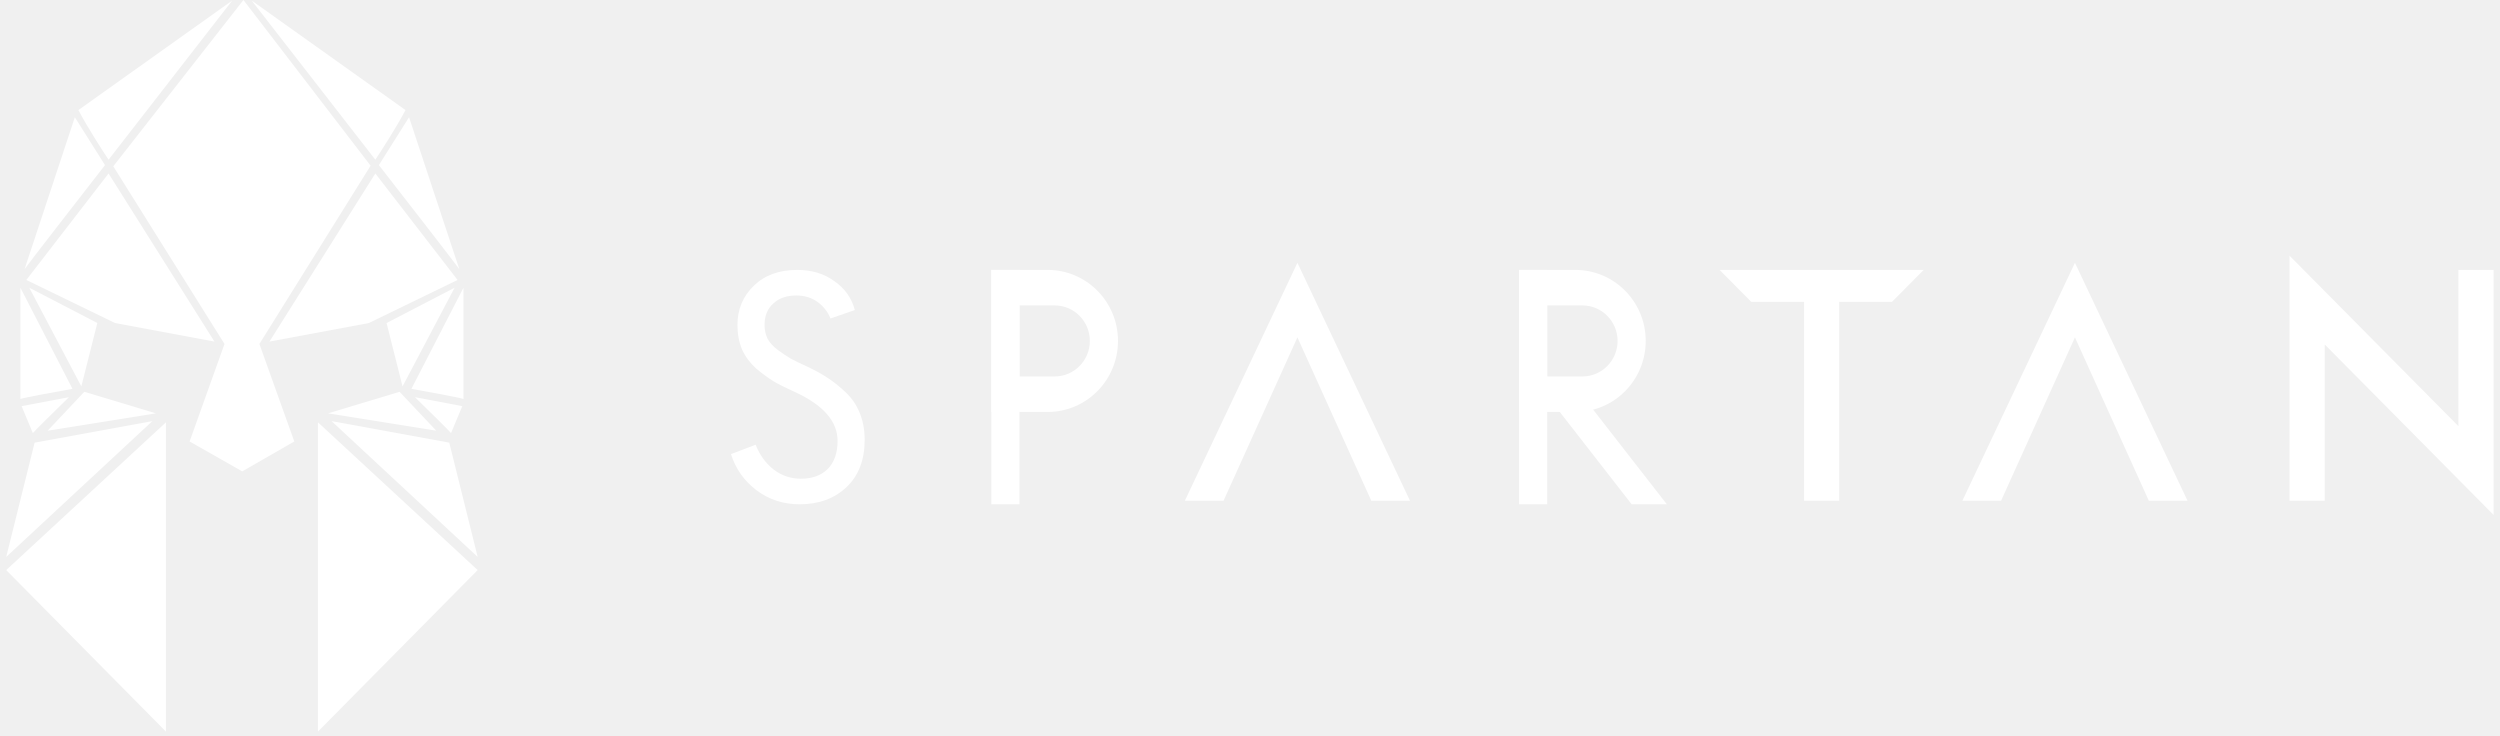
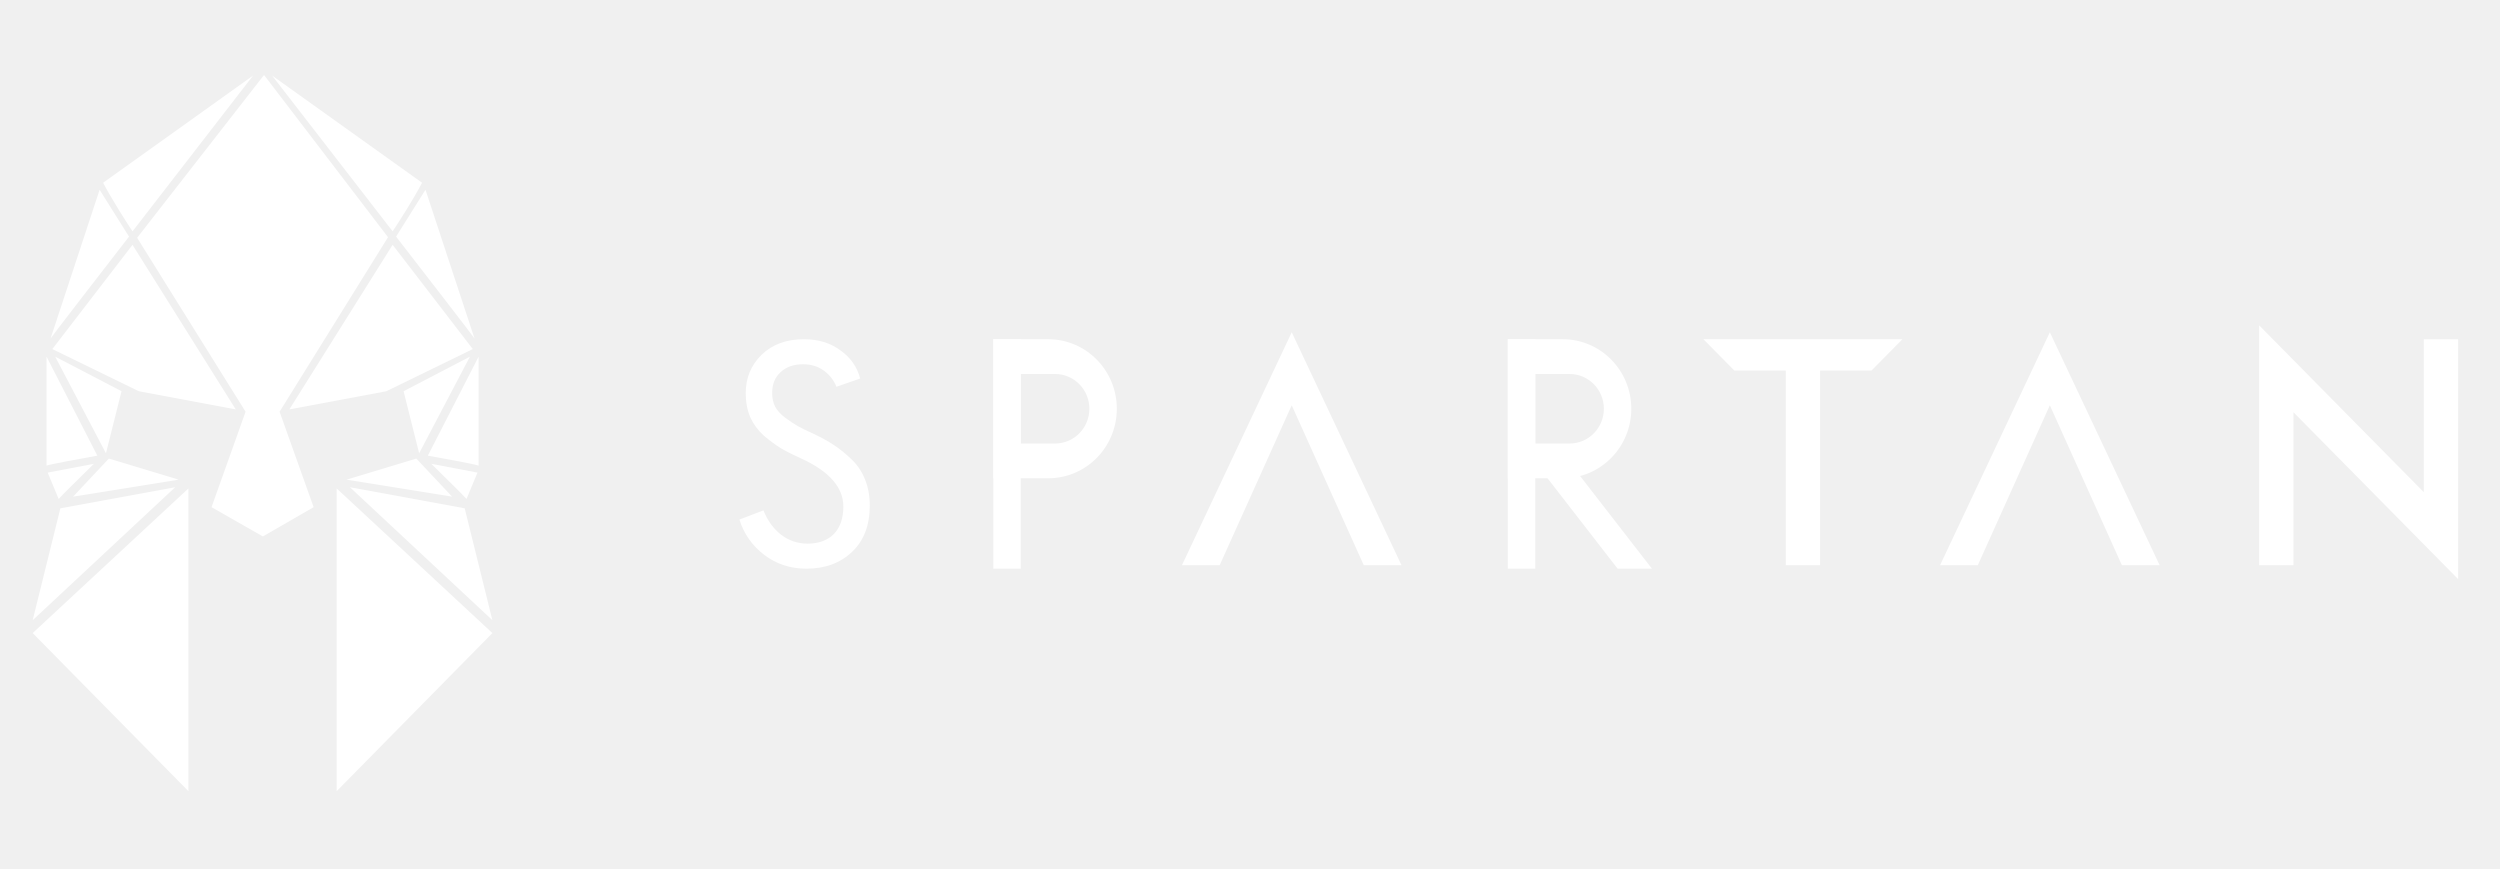
- <svg xmlns="http://www.w3.org/2000/svg" width="248" height="73" viewBox="0 0 248 73" fill="none">
-   <path d="M16.461 72.573V41.894L0.617 56.551L16.461 72.573Z" fill="white" />
-   <path d="M0.617 55.246L15.111 41.776L3.434 43.912L0.617 55.246Z" fill="white" />
-   <path d="M4.725 42.725L15.463 41.004L8.363 38.868L4.725 42.725Z" fill="white" />
-   <path d="M6.837 39.402C5.703 40.51 3.399 42.773 3.258 42.962L2.143 40.292L6.837 39.402Z" fill="white" />
-   <path d="M7.189 38.571C5.624 38.848 2.401 39.438 2.025 39.58V28.543L7.189 38.571Z" fill="white" />
-   <path d="M2.906 28.543L8.069 38.334L9.654 32.044L2.906 28.543Z" fill="white" />
-   <path d="M11.414 32.044L2.612 27.771L10.769 17.209L21.272 33.883L11.414 32.044Z" fill="white" />
-   <path d="M10.416 16.378C7.815 19.721 2.577 26.466 2.436 26.703L7.424 11.631L10.416 16.378Z" fill="white" />
-   <path d="M10.769 15.844C10.123 14.875 8.621 12.533 7.776 10.919L23.032 0.059L10.769 15.844Z" fill="white" />
-   <path d="M31.541 72.573V41.894L47.384 56.551L31.541 72.573Z" fill="white" />
-   <path d="M47.384 55.246L32.891 41.776L44.568 43.912L47.384 55.246Z" fill="white" />
-   <path d="M43.277 42.725L32.539 41.004L39.639 38.868L43.277 42.725Z" fill="white" />
-   <path d="M41.165 39.402C42.299 40.51 44.603 42.773 44.744 42.962L45.859 40.292L41.165 39.402Z" fill="white" />
-   <path d="M40.812 38.571C42.377 38.848 45.6 39.438 45.976 39.58V28.543L40.812 38.571Z" fill="white" />
-   <path d="M45.096 28.543L39.932 38.334L38.348 32.044L45.096 28.543Z" fill="white" />
-   <path d="M36.588 32.044L45.389 27.771L37.233 17.209L26.73 33.883L36.588 32.044Z" fill="white" />
-   <path d="M37.585 16.378C40.186 19.721 45.425 26.466 45.565 26.703L40.578 11.631L37.585 16.378Z" fill="white" />
-   <path d="M37.233 15.844C37.878 14.875 39.38 12.533 40.225 10.919L24.969 0.059L37.233 15.844Z" fill="white" />
-   <path d="M36.764 16.437L24.148 0L11.238 16.497L22.27 34.121L18.808 43.793L24.03 46.76L29.194 43.793L25.732 34.121L36.764 16.437Z" fill="white" />
-   <path d="M121.375 49.674H117.536L128.704 26.07L139.872 49.674H136.033L128.704 33.468L121.375 49.674Z" fill="white" />
-   <path d="M198.507 49.674H194.667L205.834 26.07L217.004 49.674H213.164L205.834 33.468L198.507 49.674Z" fill="white" />
-   <path d="M182.451 49.674H178.962V29.945H173.726L170.584 26.775H190.828L187.686 29.945H182.451V49.674Z" fill="white" />
-   <path d="M227.124 25.365V49.674H230.615V34.173L247.367 51.083V26.775H243.876V42.276L227.124 25.365Z" fill="white" />
-   <path d="M98.34 26.775H101.132V50.026H98.34V26.775Z" fill="white" />
-   <path fill-rule="evenodd" clip-rule="evenodd" d="M103.924 26.775H98.34V40.867H103.924C107.78 40.867 110.905 37.712 110.905 33.821C110.905 29.929 107.78 26.775 103.924 26.775ZM104.622 30.298H101.132V37.344H104.622C106.55 37.344 108.112 35.766 108.112 33.821C108.112 31.875 106.55 30.298 104.622 30.298Z" fill="white" />
-   <path d="M150.691 26.775H153.483V50.026H150.691V26.775Z" fill="white" />
-   <path fill-rule="evenodd" clip-rule="evenodd" d="M156.275 26.775H150.691V40.867H156.275C160.131 40.867 163.255 37.712 163.255 33.821C163.255 29.929 160.131 26.775 156.275 26.775ZM156.973 30.298H153.483V37.344H156.973C158.901 37.344 160.464 35.766 160.464 33.821C160.464 31.875 158.901 30.298 156.973 30.298Z" fill="white" />
-   <path d="M154.182 40.162H157.672L165.351 50.026H161.86L154.182 40.162Z" fill="white" />
-   <path d="M79.328 50.026C77.698 50.026 76.262 49.555 75.019 48.613C73.797 47.671 72.961 46.483 72.513 45.048L74.958 44.117C75.365 45.145 75.966 45.969 76.761 46.59C77.555 47.19 78.452 47.489 79.45 47.489C80.57 47.489 81.457 47.168 82.109 46.526C82.76 45.862 83.087 44.931 83.087 43.732C83.087 41.783 81.65 40.156 78.778 38.85C77.963 38.486 77.28 38.144 76.73 37.822C76.18 37.48 75.6 37.052 74.988 36.538C74.398 36.002 73.939 35.382 73.613 34.675C73.308 33.947 73.155 33.133 73.155 32.234C73.155 30.693 73.695 29.397 74.775 28.348C75.854 27.299 77.291 26.775 79.083 26.775C80.53 26.775 81.762 27.149 82.781 27.899C83.82 28.627 84.492 29.579 84.798 30.757L82.384 31.592C82.119 30.928 81.691 30.382 81.1 29.954C80.509 29.526 79.807 29.312 78.992 29.312C78.034 29.312 77.27 29.579 76.7 30.115C76.129 30.629 75.844 31.335 75.844 32.234C75.844 32.748 75.946 33.209 76.15 33.615C76.374 34.022 76.72 34.397 77.189 34.739C77.657 35.082 78.075 35.36 78.442 35.574C78.829 35.788 79.379 36.056 80.092 36.377C80.866 36.741 81.528 37.105 82.078 37.469C82.648 37.833 83.239 38.304 83.85 38.882C84.482 39.46 84.961 40.156 85.287 40.97C85.613 41.762 85.775 42.65 85.775 43.635C85.775 45.626 85.175 47.19 83.973 48.324C82.771 49.459 81.222 50.026 79.328 50.026Z" fill="white" />
+ <svg xmlns="http://www.w3.org/2000/svg" width="190" height="66" viewBox="0 0 190 66" fill="none">
+   <path d="M14.32 60.13V37.121L2.484 48.114L14.32 60.13Z" fill="white" />
+   <path d="M2.484 47.134L13.312 37.031L4.588 38.633L2.484 47.134Z" fill="white" />
+   <path d="M5.555 37.745L13.576 36.454L8.272 34.852L5.555 37.745Z" fill="white" />
+   <path d="M7.132 35.252C6.284 36.083 4.563 37.78 4.458 37.922L3.625 35.919L7.132 35.252Z" fill="white" />
+   <path d="M7.397 34.629C6.228 34.837 3.82 35.279 3.539 35.386V27.107L7.397 34.629Z" fill="white" />
+   <path d="M4.195 27.107L8.053 34.451L9.236 29.733L4.195 27.107Z" fill="white" />
+   <path d="M10.552 29.734L3.977 26.529L10.07 18.607L17.916 31.113L10.552 29.734Z" fill="white" />
+   <path d="M9.805 17.982C7.862 20.489 3.949 25.548 3.844 25.726L7.57 14.422L9.805 17.982Z" fill="white" />
+   <path d="M10.072 17.583C9.589 16.856 8.467 15.099 7.836 13.889L19.233 5.744L10.072 17.583Z" fill="white" />
+   <path d="M25.586 60.13V37.121L37.422 48.114L25.586 60.13Z" fill="white" />
+   <path d="M37.421 47.134L26.594 37.031L35.317 38.633L37.421 47.134Z" fill="white" />
+   <path d="M34.358 37.745L26.336 36.454L31.64 34.852L34.358 37.745Z" fill="white" />
+   <path d="M32.781 35.252C33.629 36.083 35.35 37.78 35.455 37.922L36.288 35.919L32.781 35.252Z" fill="white" />
+   <path d="M32.516 34.629C33.685 34.837 36.093 35.279 36.373 35.386V27.107L32.516 34.629Z" fill="white" />
+   <path d="M35.713 27.107L31.855 34.451L30.672 29.733L35.713 27.107Z" fill="white" />
+   <path d="M29.357 29.734L35.932 26.529L29.839 18.607L21.992 31.113L29.357 29.734Z" fill="white" />
+   <path d="M30.102 17.982C32.045 20.489 35.958 25.548 36.063 25.726L32.337 14.422L30.102 17.982Z" fill="white" />
+   <path d="M29.841 17.583C30.323 16.856 31.446 15.099 32.077 13.889L20.68 5.744L29.841 17.583Z" fill="white" />
+   <path d="M29.49 18.027L20.066 5.699L10.422 18.072L18.663 31.29L16.077 38.544L19.978 40.769L23.836 38.544L21.249 31.29L29.49 18.027Z" fill="white" />
+   <path d="M92.696 42.955H89.828L98.171 25.252L106.514 42.955H103.646L98.171 30.801L92.696 42.955Z" fill="white" />
+   <path d="M150.314 42.955H147.445L155.788 25.252L164.132 42.955H161.263L155.788 30.801L150.314 42.955Z" fill="white" />
+   <path d="M138.326 42.956H135.719V28.159H131.808L129.461 25.781H144.584L142.237 28.159H138.326V42.956Z" fill="white" />
+   <path d="M171.695 24.725V42.956H174.303V31.33L186.818 44.013V25.782H184.21V37.407L171.695 24.725Z" fill="white" />
+   <path d="M75.492 25.781H77.578V43.22H75.492V25.781Z" fill="white" />
+   <path fill-rule="evenodd" clip-rule="evenodd" d="M79.664 25.781H75.492V36.35H79.664C82.544 36.35 84.878 33.984 84.878 31.066C84.878 28.147 82.544 25.781 79.664 25.781ZM80.185 28.423H77.578V33.708H80.185C81.625 33.708 82.792 32.525 82.792 31.066C82.792 29.607 81.625 28.423 80.185 28.423Z" fill="white" />
+   <path d="M114.594 25.781H116.68V43.22H114.594V25.781Z" fill="white" />
+   <path fill-rule="evenodd" clip-rule="evenodd" d="M118.765 25.781H114.594V36.35H118.765C121.645 36.35 123.979 33.984 123.979 31.066C123.979 28.147 121.645 25.781 118.765 25.781ZM119.287 28.423H116.679V33.708H119.287C120.727 33.708 121.894 32.525 121.894 31.066C121.894 29.607 120.727 28.423 119.287 28.423Z" fill="white" />
+   <path d="M117.203 35.82H119.81L125.547 43.219H122.939L117.203 35.82Z" fill="white" />
+   <path d="M61.286 43.22C60.069 43.22 58.996 42.867 58.067 42.16C57.154 41.454 56.53 40.562 56.195 39.487L58.022 38.788C58.326 39.559 58.775 40.177 59.368 40.643C59.962 41.092 60.632 41.317 61.377 41.317C62.214 41.317 62.876 41.076 63.363 40.595C63.85 40.097 64.094 39.398 64.094 38.499C64.094 37.038 63.021 35.817 60.875 34.838C60.266 34.565 59.757 34.308 59.346 34.067C58.935 33.81 58.501 33.489 58.044 33.104C57.603 32.702 57.261 32.236 57.017 31.707C56.789 31.161 56.675 30.55 56.675 29.876C56.675 28.72 57.078 27.748 57.885 26.962C58.691 26.175 59.764 25.781 61.103 25.781C62.184 25.781 63.105 26.062 63.866 26.624C64.642 27.17 65.144 27.885 65.372 28.768L63.569 29.394C63.371 28.896 63.051 28.487 62.61 28.166C62.169 27.845 61.644 27.684 61.035 27.684C60.32 27.684 59.749 27.885 59.323 28.286C58.897 28.672 58.684 29.202 58.684 29.876C58.684 30.261 58.76 30.607 58.912 30.912C59.079 31.217 59.338 31.498 59.688 31.755C60.038 32.012 60.35 32.22 60.624 32.381C60.913 32.542 61.324 32.742 61.857 32.983C62.435 33.256 62.93 33.529 63.341 33.802C63.767 34.075 64.208 34.428 64.665 34.862C65.136 35.295 65.494 35.817 65.738 36.428C65.981 37.022 66.103 37.688 66.103 38.427C66.103 39.92 65.654 41.092 64.756 41.943C63.858 42.794 62.701 43.22 61.286 43.22Z" fill="white" />
</svg>
